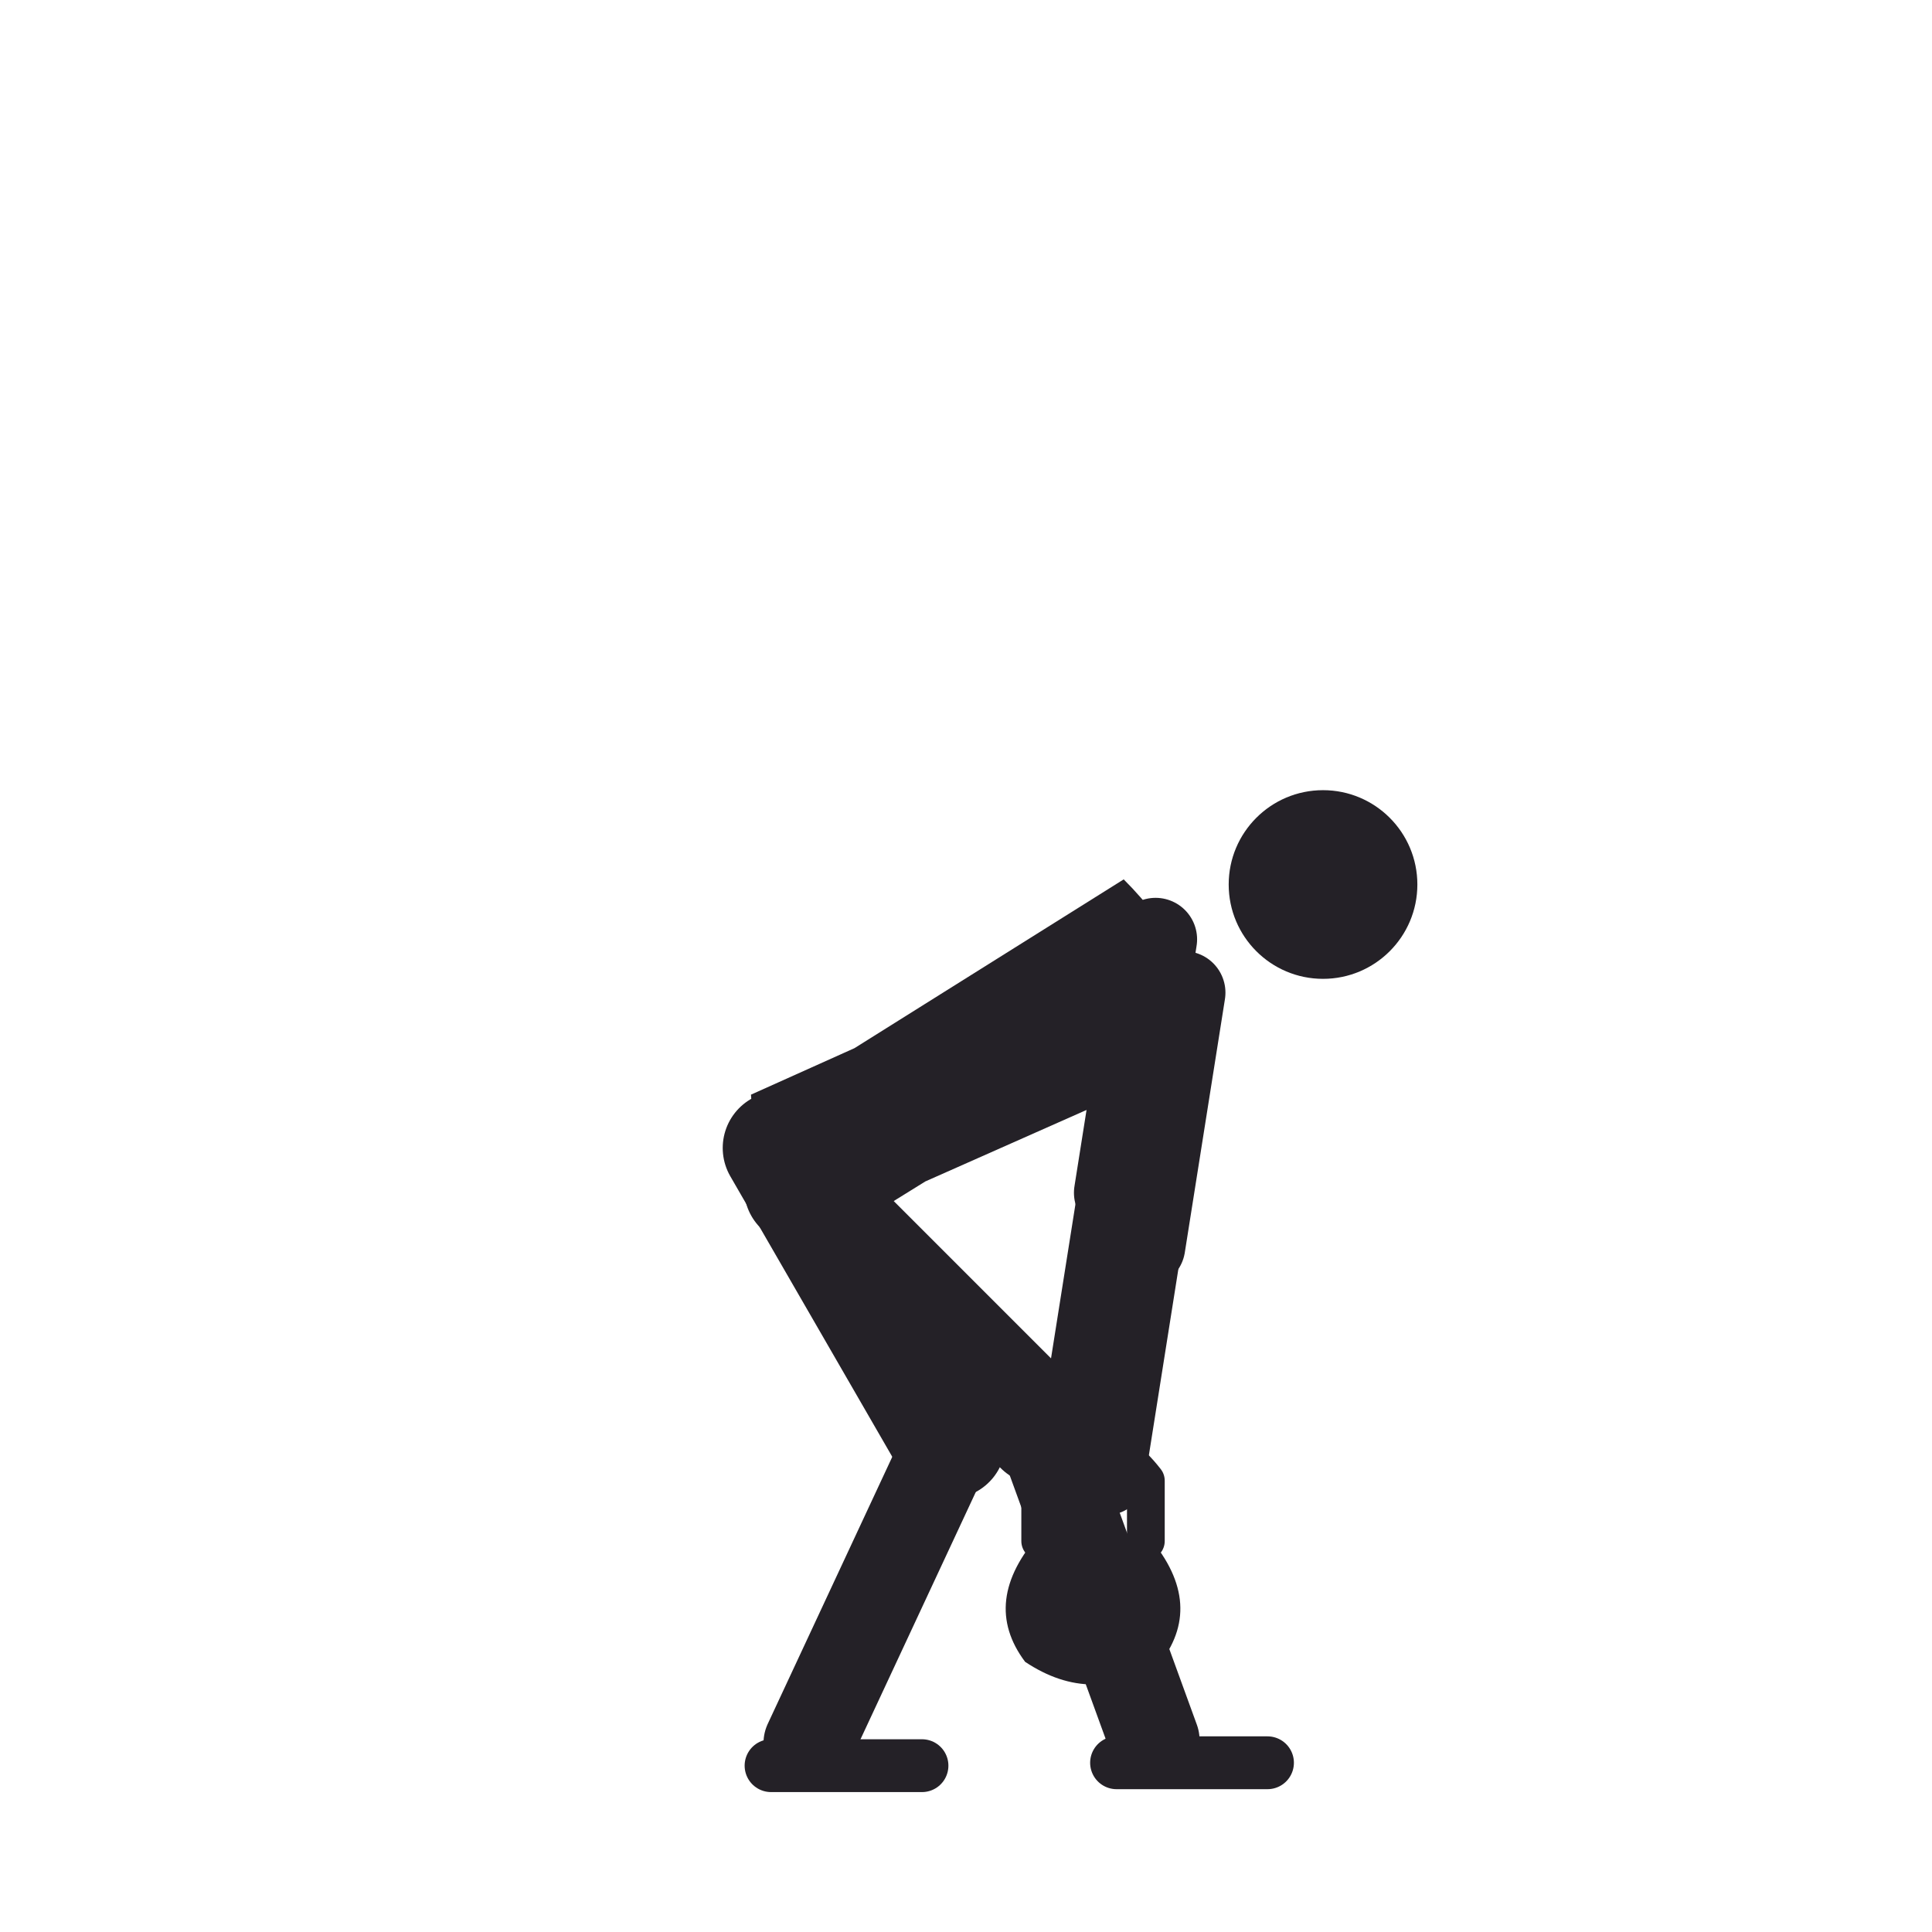
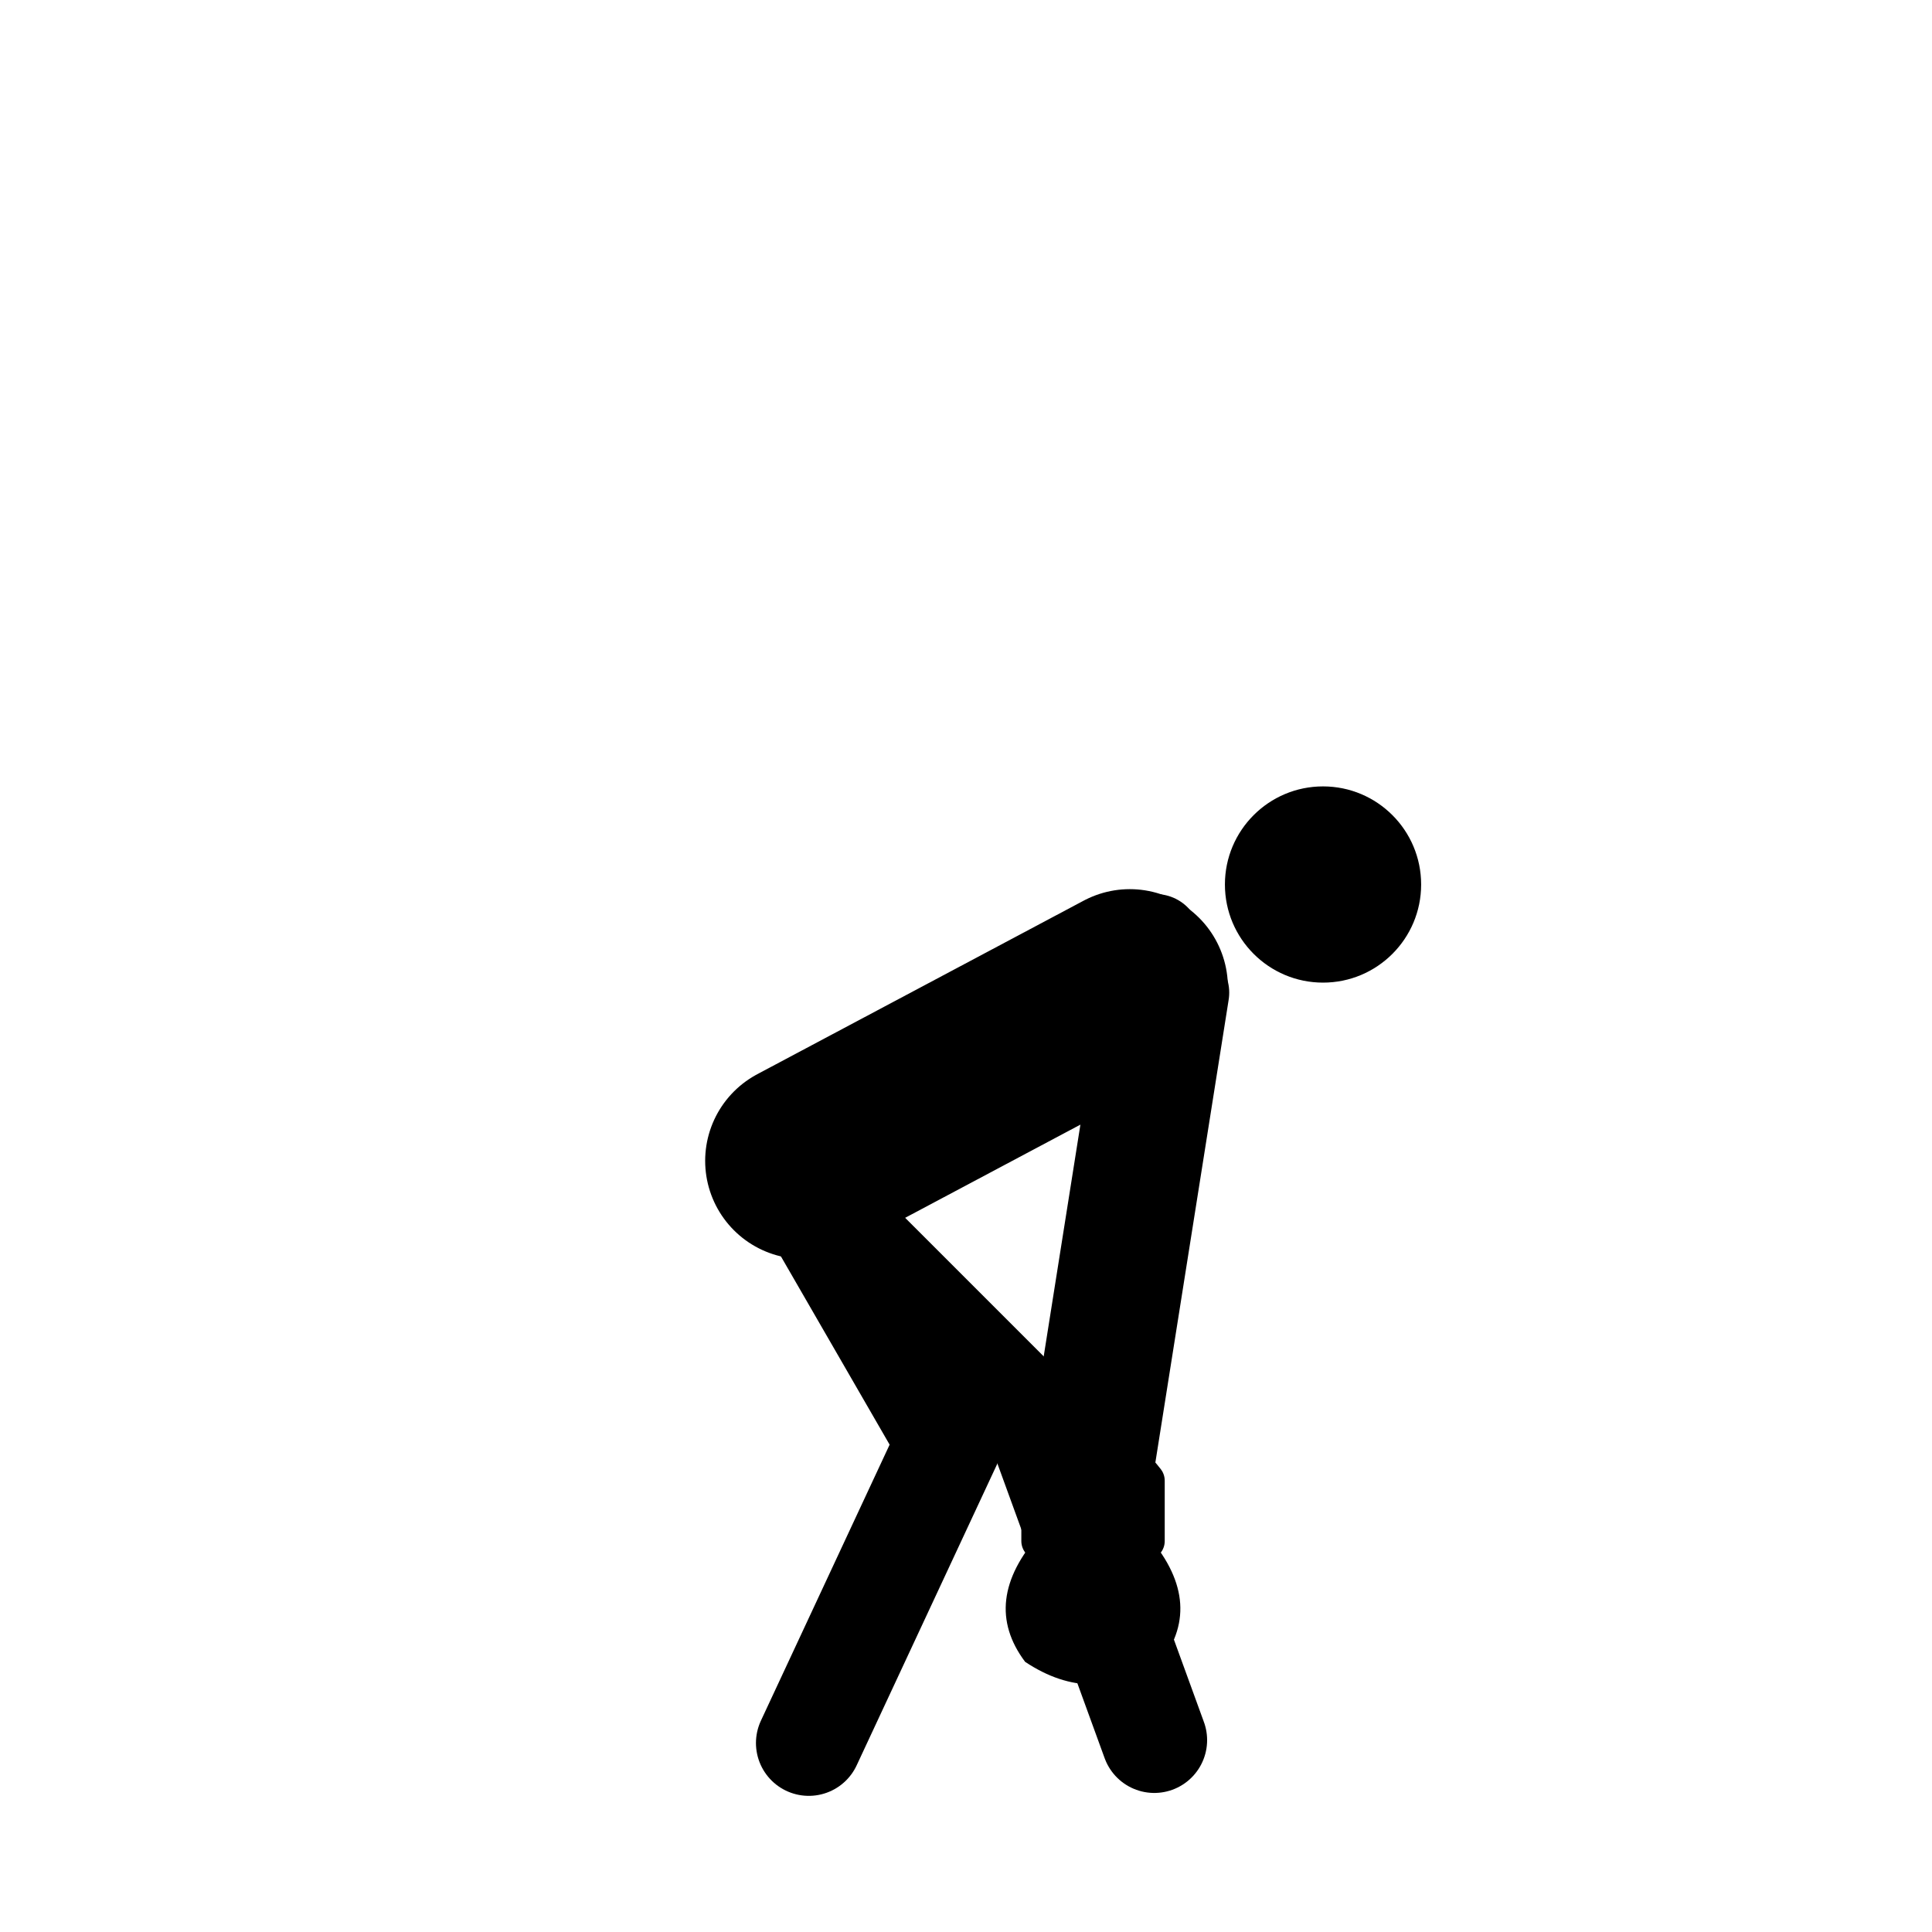
- <svg xmlns="http://www.w3.org/2000/svg" width="256" height="256" viewBox="0 0 256 256" color="#242127" role="img" aria-labelledby="title desc">
+ <svg xmlns="http://www.w3.org/2000/svg" width="256" height="256" viewBox="0 0 256 256" color="#000000" role="img" aria-labelledby="title desc">
  <g id="pictogram">
-     <path d="M103.264 152.111 L125.764 191.082" fill="none" stroke="currentColor" stroke-width="15" stroke-linecap="round" stroke-linejoin="round" />
-     <path d="M125.764 191.082 L107.168 230.96" fill="none" stroke="currentColor" stroke-width="12" stroke-linecap="round" stroke-linejoin="round" />
-     <path d="M102.168 233.96 L122.168 233.96" fill="none" stroke="currentColor" stroke-width="7" stroke-linecap="round" stroke-linejoin="round" />
-     <path d="M106.08 157.409 L137.9 189.229" fill="none" stroke="currentColor" stroke-width="15" stroke-linecap="round" stroke-linejoin="round" />
-     <path d="M137.9 189.229 L152.949 230.575" fill="none" stroke="currentColor" stroke-width="12" stroke-linecap="round" stroke-linejoin="round" />
-     <path d="M147.949 233.575 L167.949 233.575" fill="none" stroke="currentColor" stroke-width="7" stroke-linecap="round" stroke-linejoin="round" />
-     <path d="M148.897 116.522 Q158.532 126.122 161.103 139.478 L122.611 156.547 L109.836 164.472 Q100.257 157.107 99.508 145.047 L113.221 138.888 Z" fill="currentColor" />
-     <path d="M153.122 124.468 L147.803 158.05" fill="none" stroke="currentColor" stroke-width="11" stroke-linecap="round" stroke-linejoin="round" />
-     <path d="M147.803 158.05 L142.954 188.668" fill="none" stroke="currentColor" stroke-width="10" stroke-linecap="round" stroke-linejoin="round" />
-     <circle cx="142.954" cy="188.668" r="4" fill="currentColor" />
-     <path d="M156.878 131.532 L151.559 165.113" fill="none" stroke="currentColor" stroke-width="11" stroke-linecap="round" stroke-linejoin="round" />
-     <path d="M151.559 165.113 L146.71 195.732" fill="none" stroke="currentColor" stroke-width="10" stroke-linecap="round" stroke-linejoin="round" />
-     <circle cx="146.71" cy="195.732" r="4" fill="currentColor" />
-     <circle cx="175.308" cy="117.202" r="12.5" fill="currentColor" />
+     <path d="M103.264 152.111 L125.764 191.082 L107.168 230.96" fill="none" stroke="currentColor" stroke-width="14" stroke-linecap="round" stroke-linejoin="round" />
+     <path d="M106.08 157.409 L137.9 189.229 L152.949 230.575" fill="none" stroke="currentColor" stroke-width="14" stroke-linecap="round" stroke-linejoin="round" />
+     <path d="M149.702 130.817 L106.438 153.821" fill="none" stroke="currentColor" stroke-width="26" stroke-linecap="round" stroke-linejoin="round" />
+     <path d="M153.122 124.468 L147.803 158.05 L142.954 188.668" fill="none" stroke="currentColor" stroke-width="12" stroke-linecap="round" stroke-linejoin="round" />
+     <path d="M156.878 131.532 L151.559 165.113 L146.71 195.732" fill="none" stroke="currentColor" stroke-width="12" stroke-linecap="round" stroke-linejoin="round" />
+     <circle cx="175.308" cy="117.202" r="13" fill="currentColor" />
    <g transform="translate(144.832 211.2)">
      <path d="M-7-7V-15Q0-24 7-15V-7" fill="none" stroke="currentColor" stroke-width="5" stroke-linecap="round" stroke-linejoin="round" />
      <path d="M-7-8Q-15 1-9 9Q0 15 9 9Q15 1 7-8Z" fill="currentColor" />
    </g>
  </g>
</svg>
